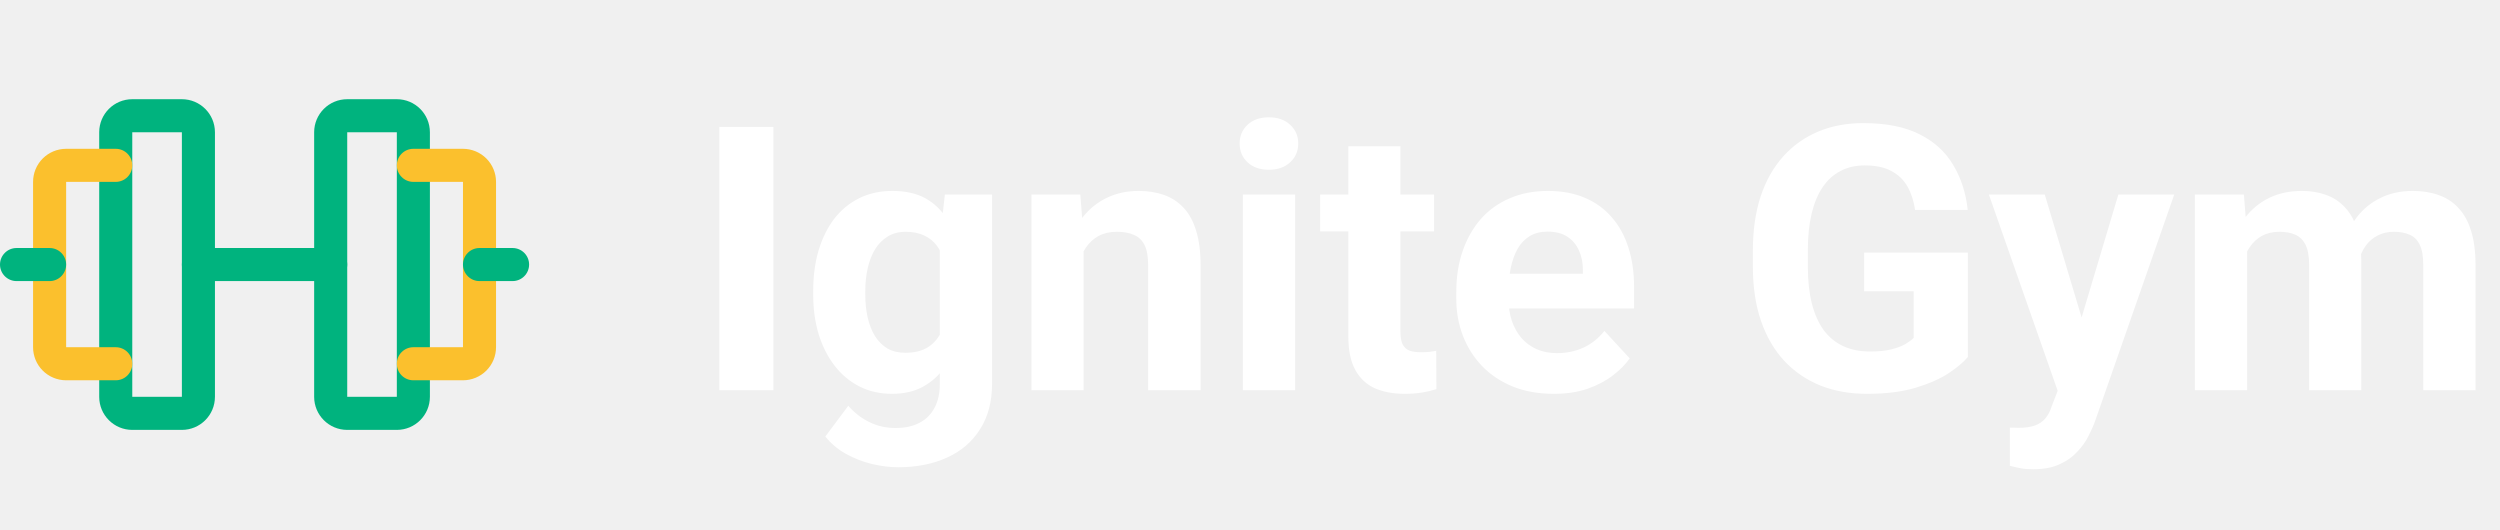
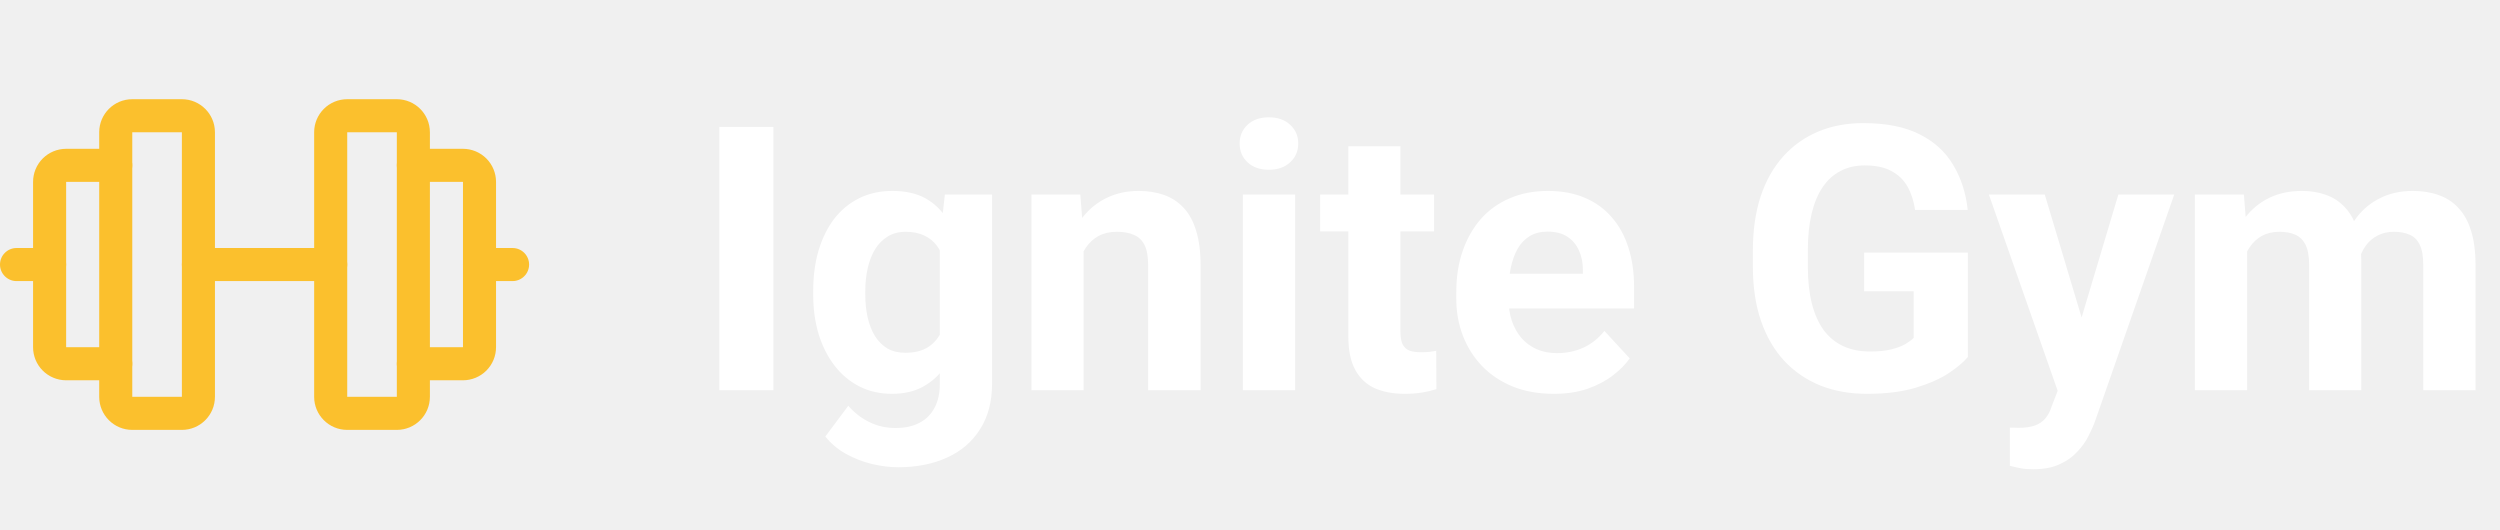
<svg xmlns="http://www.w3.org/2000/svg" width="189" height="40" viewBox="0 0 189 40" fill="none">
-   <path fill-rule="evenodd" clip-rule="evenodd" d="M7.5 10C7.5 8.619 8.619 7.5 10 7.5H13.75C15.131 7.5 16.25 8.619 16.25 10V30C16.25 31.381 15.131 32.5 13.75 32.5H10C8.619 32.5 7.5 31.381 7.5 30V10ZM13.75 10H10V30H13.75V10Z" fill="#00B37E" />
-   <path fill-rule="evenodd" clip-rule="evenodd" d="M23.75 10C23.75 8.619 24.869 7.5 26.25 7.5H30C31.381 7.5 32.5 8.619 32.5 10V30C32.5 31.381 31.381 32.5 30 32.5H26.25C24.869 32.5 23.75 31.381 23.75 30V10ZM30 10H26.25V30H30V10Z" fill="#00B37E" />
+   <path fill-rule="evenodd" clip-rule="evenodd" d="M7.5 10C7.5 8.619 8.619 7.5 10 7.5H13.75C15.131 7.5 16.25 8.619 16.25 10V30C16.25 31.381 15.131 32.5 13.75 32.5H10C8.619 32.5 7.5 31.381 7.5 30V10ZM13.75 10H10V30H13.75V10Z" fill="#FBC02D" />
+   <path fill-rule="evenodd" clip-rule="evenodd" d="M23.75 10C23.75 8.619 24.869 7.5 26.25 7.5H30C31.381 7.5 32.5 8.619 32.5 10V30C32.5 31.381 31.381 32.5 30 32.5H26.25C24.869 32.5 23.75 31.381 23.75 30V10ZM30 10H26.25V30H30V10Z" fill="#FBC02D" />
  <path fill-rule="evenodd" clip-rule="evenodd" d="M30 12.5C30 11.81 30.56 11.25 31.25 11.25H35C35.663 11.25 36.299 11.513 36.768 11.982C37.237 12.451 37.5 13.087 37.5 13.75V26.25C37.5 26.913 37.237 27.549 36.768 28.018C36.299 28.487 35.663 28.75 35 28.75H31.25C30.56 28.75 30 28.19 30 27.5C30 26.81 30.56 26.25 31.25 26.25H35L35 13.75L31.25 13.75C30.56 13.75 30 13.19 30 12.5Z" fill="#FBC02D" />
  <path fill-rule="evenodd" clip-rule="evenodd" d="M3.232 11.982C3.701 11.513 4.337 11.25 5 11.25H8.75C9.44 11.25 10 11.81 10 12.5C10 13.19 9.44 13.75 8.75 13.75L5 13.75V26.25H8.75C9.44 26.25 10 26.81 10 27.5C10 28.19 9.44 28.75 8.75 28.75H5C4.337 28.75 3.701 28.487 3.232 28.018C2.763 27.549 2.5 26.913 2.5 26.25V13.75C2.5 13.087 2.763 12.451 3.232 11.982Z" fill="#FBC02D" />
-   <path fill-rule="evenodd" clip-rule="evenodd" d="M13.75 20C13.75 19.31 14.31 18.75 15 18.75H25C25.69 18.75 26.25 19.31 26.25 20C26.25 20.69 25.69 21.25 25 21.25H15C14.31 21.25 13.75 20.69 13.75 20Z" fill="#00B37E" />
-   <path fill-rule="evenodd" clip-rule="evenodd" d="M35 20C35 19.31 35.56 18.75 36.25 18.75H38.75C39.44 18.75 40 19.31 40 20C40 20.69 39.44 21.25 38.75 21.25H36.25C35.56 21.25 35 20.69 35 20Z" fill="#00B37E" />
-   <path fill-rule="evenodd" clip-rule="evenodd" d="M0 20C0 19.31 0.56 18.75 1.25 18.75H3.75C4.44 18.75 5 19.31 5 20C5 20.69 4.44 21.25 3.75 21.25H1.25C0.56 21.25 0 20.69 0 20Z" fill="#00B37E" />
+   <path fill-rule="evenodd" clip-rule="evenodd" d="M13.75 20C13.75 19.31 14.31 18.75 15 18.75H25C25.69 18.75 26.25 19.31 26.25 20C26.25 20.69 25.69 21.25 25 21.25H15C14.31 21.25 13.75 20.69 13.75 20Z" fill="#FBC02D" />
+   <path fill-rule="evenodd" clip-rule="evenodd" d="M35 20C35 19.31 35.56 18.75 36.25 18.75H38.75C39.44 18.75 40 19.31 40 20C40 20.69 39.44 21.25 38.75 21.25H36.25C35.56 21.25 35 20.69 35 20Z" fill="#FBC02D" />
+   <path fill-rule="evenodd" clip-rule="evenodd" d="M0 20C0 19.31 0.56 18.75 1.25 18.75H3.75C4.44 18.75 5 19.31 5 20C5 20.69 4.44 21.25 3.75 21.25H1.25C0.56 21.25 0 20.69 0 20Z" fill="#FBC02D" />
  <path d="M58.471 9.594V29.5H54.383V9.594H58.471ZM71.432 14.707H75V29.008C75 30.357 74.699 31.501 74.098 32.44C73.505 33.387 72.676 34.103 71.609 34.586C70.543 35.078 69.303 35.324 67.891 35.324C67.271 35.324 66.615 35.242 65.922 35.078C65.238 34.914 64.582 34.659 63.953 34.312C63.333 33.966 62.814 33.529 62.395 33L64.131 30.676C64.587 31.204 65.115 31.615 65.717 31.906C66.318 32.207 66.984 32.357 67.713 32.357C68.424 32.357 69.025 32.225 69.518 31.961C70.01 31.706 70.388 31.328 70.652 30.826C70.917 30.334 71.049 29.737 71.049 29.035V18.125L71.432 14.707ZM61.478 22.281V21.994C61.478 20.864 61.615 19.838 61.889 18.918C62.171 17.988 62.568 17.191 63.078 16.525C63.598 15.86 64.227 15.345 64.965 14.98C65.703 14.616 66.537 14.434 67.467 14.434C68.451 14.434 69.276 14.616 69.941 14.98C70.607 15.345 71.154 15.865 71.582 16.539C72.01 17.204 72.343 17.993 72.58 18.904C72.826 19.807 73.018 20.796 73.154 21.871V22.5C73.018 23.53 72.812 24.487 72.539 25.371C72.266 26.255 71.906 27.03 71.459 27.695C71.012 28.352 70.456 28.862 69.791 29.227C69.135 29.591 68.351 29.773 67.439 29.773C66.528 29.773 65.703 29.587 64.965 29.213C64.236 28.839 63.611 28.315 63.092 27.641C62.572 26.966 62.171 26.173 61.889 25.262C61.615 24.35 61.478 23.357 61.478 22.281ZM65.416 21.994V22.281C65.416 22.892 65.475 23.462 65.594 23.99C65.712 24.519 65.894 24.988 66.141 25.398C66.396 25.799 66.71 26.114 67.084 26.342C67.467 26.561 67.918 26.67 68.438 26.67C69.158 26.67 69.745 26.52 70.201 26.219C70.657 25.909 70.999 25.485 71.227 24.947C71.454 24.41 71.587 23.79 71.623 23.088V21.297C71.605 20.723 71.527 20.208 71.391 19.752C71.254 19.287 71.062 18.891 70.816 18.562C70.57 18.234 70.251 17.979 69.859 17.797C69.467 17.615 69.003 17.523 68.465 17.523C67.945 17.523 67.494 17.642 67.111 17.879C66.738 18.107 66.423 18.421 66.168 18.822C65.922 19.223 65.735 19.697 65.607 20.244C65.48 20.782 65.416 21.365 65.416 21.994ZM81.918 17.865V29.5H77.981V14.707H81.672L81.918 17.865ZM81.344 21.584H80.277C80.277 20.49 80.419 19.506 80.701 18.631C80.984 17.747 81.38 16.995 81.891 16.375C82.401 15.746 83.007 15.268 83.709 14.94C84.42 14.602 85.213 14.434 86.088 14.434C86.781 14.434 87.414 14.534 87.988 14.734C88.562 14.935 89.055 15.254 89.465 15.691C89.884 16.129 90.203 16.708 90.422 17.428C90.65 18.148 90.764 19.027 90.764 20.066V29.5H86.799V20.053C86.799 19.396 86.708 18.886 86.525 18.521C86.343 18.157 86.074 17.902 85.719 17.756C85.372 17.601 84.944 17.523 84.434 17.523C83.905 17.523 83.445 17.628 83.053 17.838C82.67 18.047 82.351 18.339 82.096 18.713C81.85 19.078 81.663 19.506 81.535 19.998C81.408 20.49 81.344 21.019 81.344 21.584ZM97.914 14.707V29.5H93.963V14.707H97.914ZM93.717 10.852C93.717 10.277 93.917 9.803 94.318 9.43C94.719 9.056 95.257 8.869 95.932 8.869C96.597 8.869 97.13 9.056 97.531 9.43C97.941 9.803 98.147 10.277 98.147 10.852C98.147 11.426 97.941 11.9 97.531 12.273C97.13 12.647 96.597 12.834 95.932 12.834C95.257 12.834 94.719 12.647 94.318 12.273C93.917 11.9 93.717 11.426 93.717 10.852ZM108.414 14.707V17.496H99.801V14.707H108.414ZM101.934 11.057H105.871V25.043C105.871 25.471 105.926 25.799 106.035 26.027C106.154 26.255 106.327 26.415 106.555 26.506C106.783 26.588 107.07 26.629 107.416 26.629C107.662 26.629 107.881 26.62 108.072 26.602C108.273 26.574 108.441 26.547 108.578 26.52L108.592 29.418C108.255 29.527 107.89 29.614 107.498 29.678C107.106 29.741 106.673 29.773 106.199 29.773C105.333 29.773 104.577 29.632 103.93 29.35C103.292 29.058 102.799 28.593 102.453 27.955C102.107 27.317 101.934 26.479 101.934 25.439V11.057ZM117.465 29.773C116.316 29.773 115.286 29.591 114.375 29.227C113.464 28.853 112.689 28.338 112.051 27.682C111.422 27.025 110.939 26.264 110.602 25.398C110.264 24.523 110.096 23.594 110.096 22.609V22.062C110.096 20.941 110.255 19.916 110.574 18.986C110.893 18.057 111.349 17.25 111.941 16.566C112.543 15.883 113.272 15.359 114.129 14.994C114.986 14.62 115.952 14.434 117.027 14.434C118.076 14.434 119.005 14.607 119.816 14.953C120.628 15.3 121.307 15.792 121.854 16.43C122.41 17.068 122.829 17.833 123.111 18.727C123.394 19.611 123.535 20.595 123.535 21.68V23.32H111.777V20.695H119.666V20.395C119.666 19.848 119.566 19.36 119.365 18.932C119.174 18.494 118.882 18.148 118.49 17.893C118.098 17.637 117.597 17.51 116.986 17.51C116.467 17.51 116.02 17.624 115.646 17.852C115.273 18.079 114.967 18.398 114.73 18.809C114.503 19.219 114.329 19.702 114.211 20.258C114.102 20.805 114.047 21.406 114.047 22.062V22.609C114.047 23.202 114.129 23.749 114.293 24.25C114.466 24.751 114.708 25.184 115.018 25.549C115.337 25.913 115.719 26.196 116.166 26.396C116.622 26.597 117.137 26.697 117.711 26.697C118.422 26.697 119.083 26.561 119.693 26.287C120.313 26.005 120.846 25.581 121.293 25.016L123.207 27.094C122.897 27.54 122.473 27.969 121.936 28.379C121.407 28.789 120.769 29.126 120.021 29.391C119.274 29.646 118.422 29.773 117.465 29.773ZM148.773 19.096V26.984C148.464 27.358 147.985 27.764 147.338 28.201C146.691 28.63 145.857 28.999 144.836 29.309C143.815 29.619 142.58 29.773 141.131 29.773C139.846 29.773 138.674 29.564 137.617 29.145C136.56 28.716 135.648 28.092 134.883 27.271C134.126 26.451 133.543 25.449 133.133 24.264C132.723 23.07 132.518 21.707 132.518 20.176V18.932C132.518 17.4 132.714 16.038 133.105 14.844C133.507 13.65 134.076 12.643 134.814 11.822C135.553 11.002 136.432 10.378 137.453 9.949C138.474 9.521 139.609 9.307 140.857 9.307C142.589 9.307 144.011 9.589 145.123 10.154C146.235 10.71 147.083 11.485 147.666 12.479C148.258 13.463 148.623 14.593 148.76 15.869H144.781C144.681 15.195 144.49 14.607 144.207 14.105C143.924 13.604 143.519 13.212 142.99 12.93C142.471 12.647 141.796 12.506 140.967 12.506C140.283 12.506 139.673 12.647 139.135 12.93C138.606 13.203 138.16 13.609 137.795 14.146C137.43 14.684 137.152 15.35 136.961 16.143C136.77 16.936 136.674 17.856 136.674 18.904V20.176C136.674 21.215 136.774 22.135 136.975 22.938C137.175 23.73 137.471 24.4 137.863 24.947C138.264 25.485 138.757 25.891 139.34 26.164C139.923 26.438 140.602 26.574 141.377 26.574C142.024 26.574 142.562 26.52 142.99 26.41C143.428 26.301 143.779 26.169 144.043 26.014C144.316 25.85 144.526 25.695 144.672 25.549V22.021H140.926V19.096H148.773ZM156.225 27.832L160.148 14.707H164.373L158.426 31.729C158.298 32.102 158.125 32.503 157.906 32.932C157.697 33.36 157.41 33.766 157.045 34.148C156.689 34.54 156.238 34.859 155.691 35.105C155.154 35.352 154.493 35.475 153.709 35.475C153.335 35.475 153.03 35.452 152.793 35.406C152.556 35.361 152.273 35.297 151.945 35.215V32.33C152.046 32.33 152.15 32.33 152.26 32.33C152.369 32.339 152.474 32.344 152.574 32.344C153.094 32.344 153.518 32.285 153.846 32.166C154.174 32.047 154.438 31.865 154.639 31.619C154.839 31.382 154.999 31.072 155.117 30.689L156.225 27.832ZM154.584 14.707L157.797 25.426L158.357 29.596L155.678 29.883L150.359 14.707H154.584ZM169.883 17.77V29.5H165.932V14.707H169.637L169.883 17.77ZM169.336 21.584H168.242C168.242 20.554 168.365 19.606 168.611 18.74C168.867 17.865 169.236 17.109 169.719 16.471C170.211 15.824 170.817 15.322 171.537 14.967C172.257 14.611 173.091 14.434 174.039 14.434C174.695 14.434 175.297 14.534 175.844 14.734C176.391 14.926 176.86 15.231 177.252 15.65C177.653 16.061 177.963 16.598 178.182 17.264C178.4 17.92 178.51 18.708 178.51 19.629V29.5H174.572V20.066C174.572 19.392 174.481 18.872 174.299 18.508C174.117 18.143 173.857 17.888 173.52 17.742C173.191 17.596 172.795 17.523 172.33 17.523C171.82 17.523 171.373 17.628 170.99 17.838C170.617 18.047 170.307 18.339 170.061 18.713C169.814 19.078 169.632 19.506 169.514 19.998C169.395 20.49 169.336 21.019 169.336 21.584ZM178.141 21.133L176.732 21.311C176.732 20.344 176.851 19.447 177.088 18.617C177.334 17.788 177.694 17.059 178.168 16.43C178.651 15.801 179.248 15.313 179.959 14.967C180.67 14.611 181.49 14.434 182.42 14.434C183.131 14.434 183.778 14.538 184.361 14.748C184.945 14.949 185.441 15.272 185.852 15.719C186.271 16.156 186.59 16.73 186.809 17.441C187.036 18.152 187.15 19.023 187.15 20.053V29.5H183.199V20.053C183.199 19.369 183.108 18.85 182.926 18.494C182.753 18.13 182.497 17.879 182.16 17.742C181.832 17.596 181.44 17.523 180.984 17.523C180.51 17.523 180.096 17.619 179.74 17.811C179.385 17.993 179.089 18.248 178.852 18.576C178.615 18.904 178.437 19.287 178.318 19.725C178.2 20.153 178.141 20.622 178.141 21.133Z" fill="white" />
</svg>
